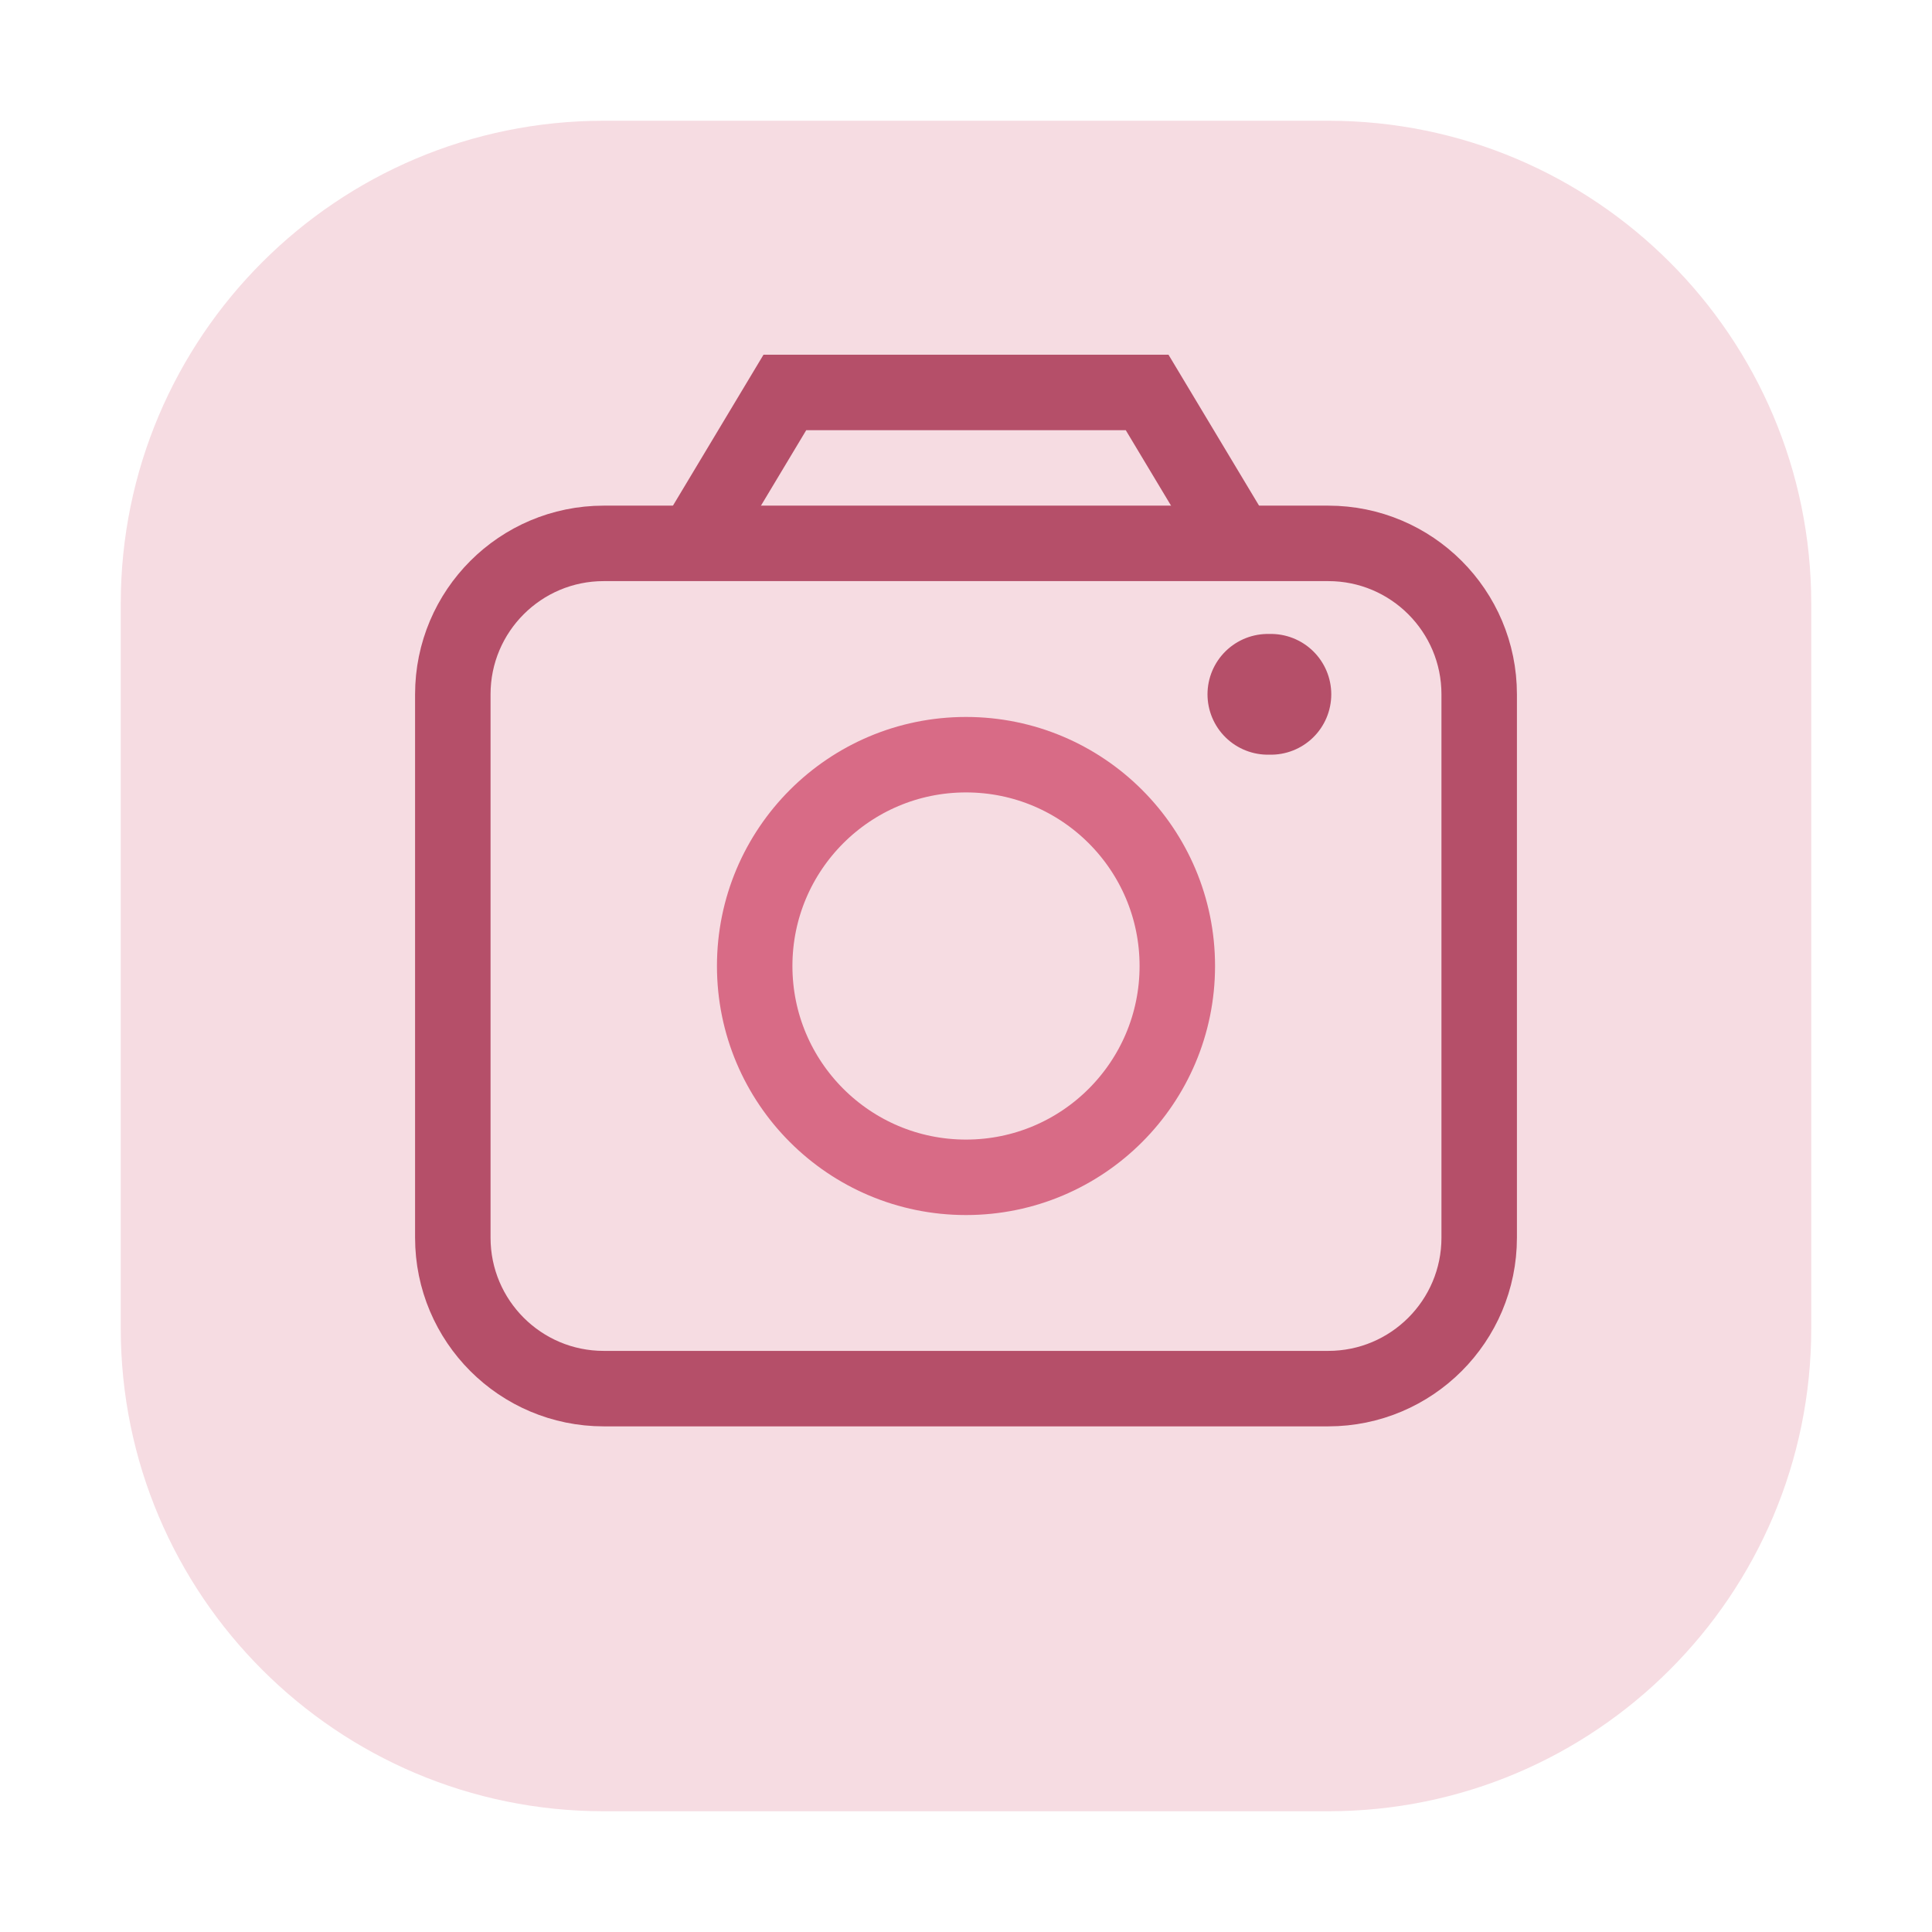
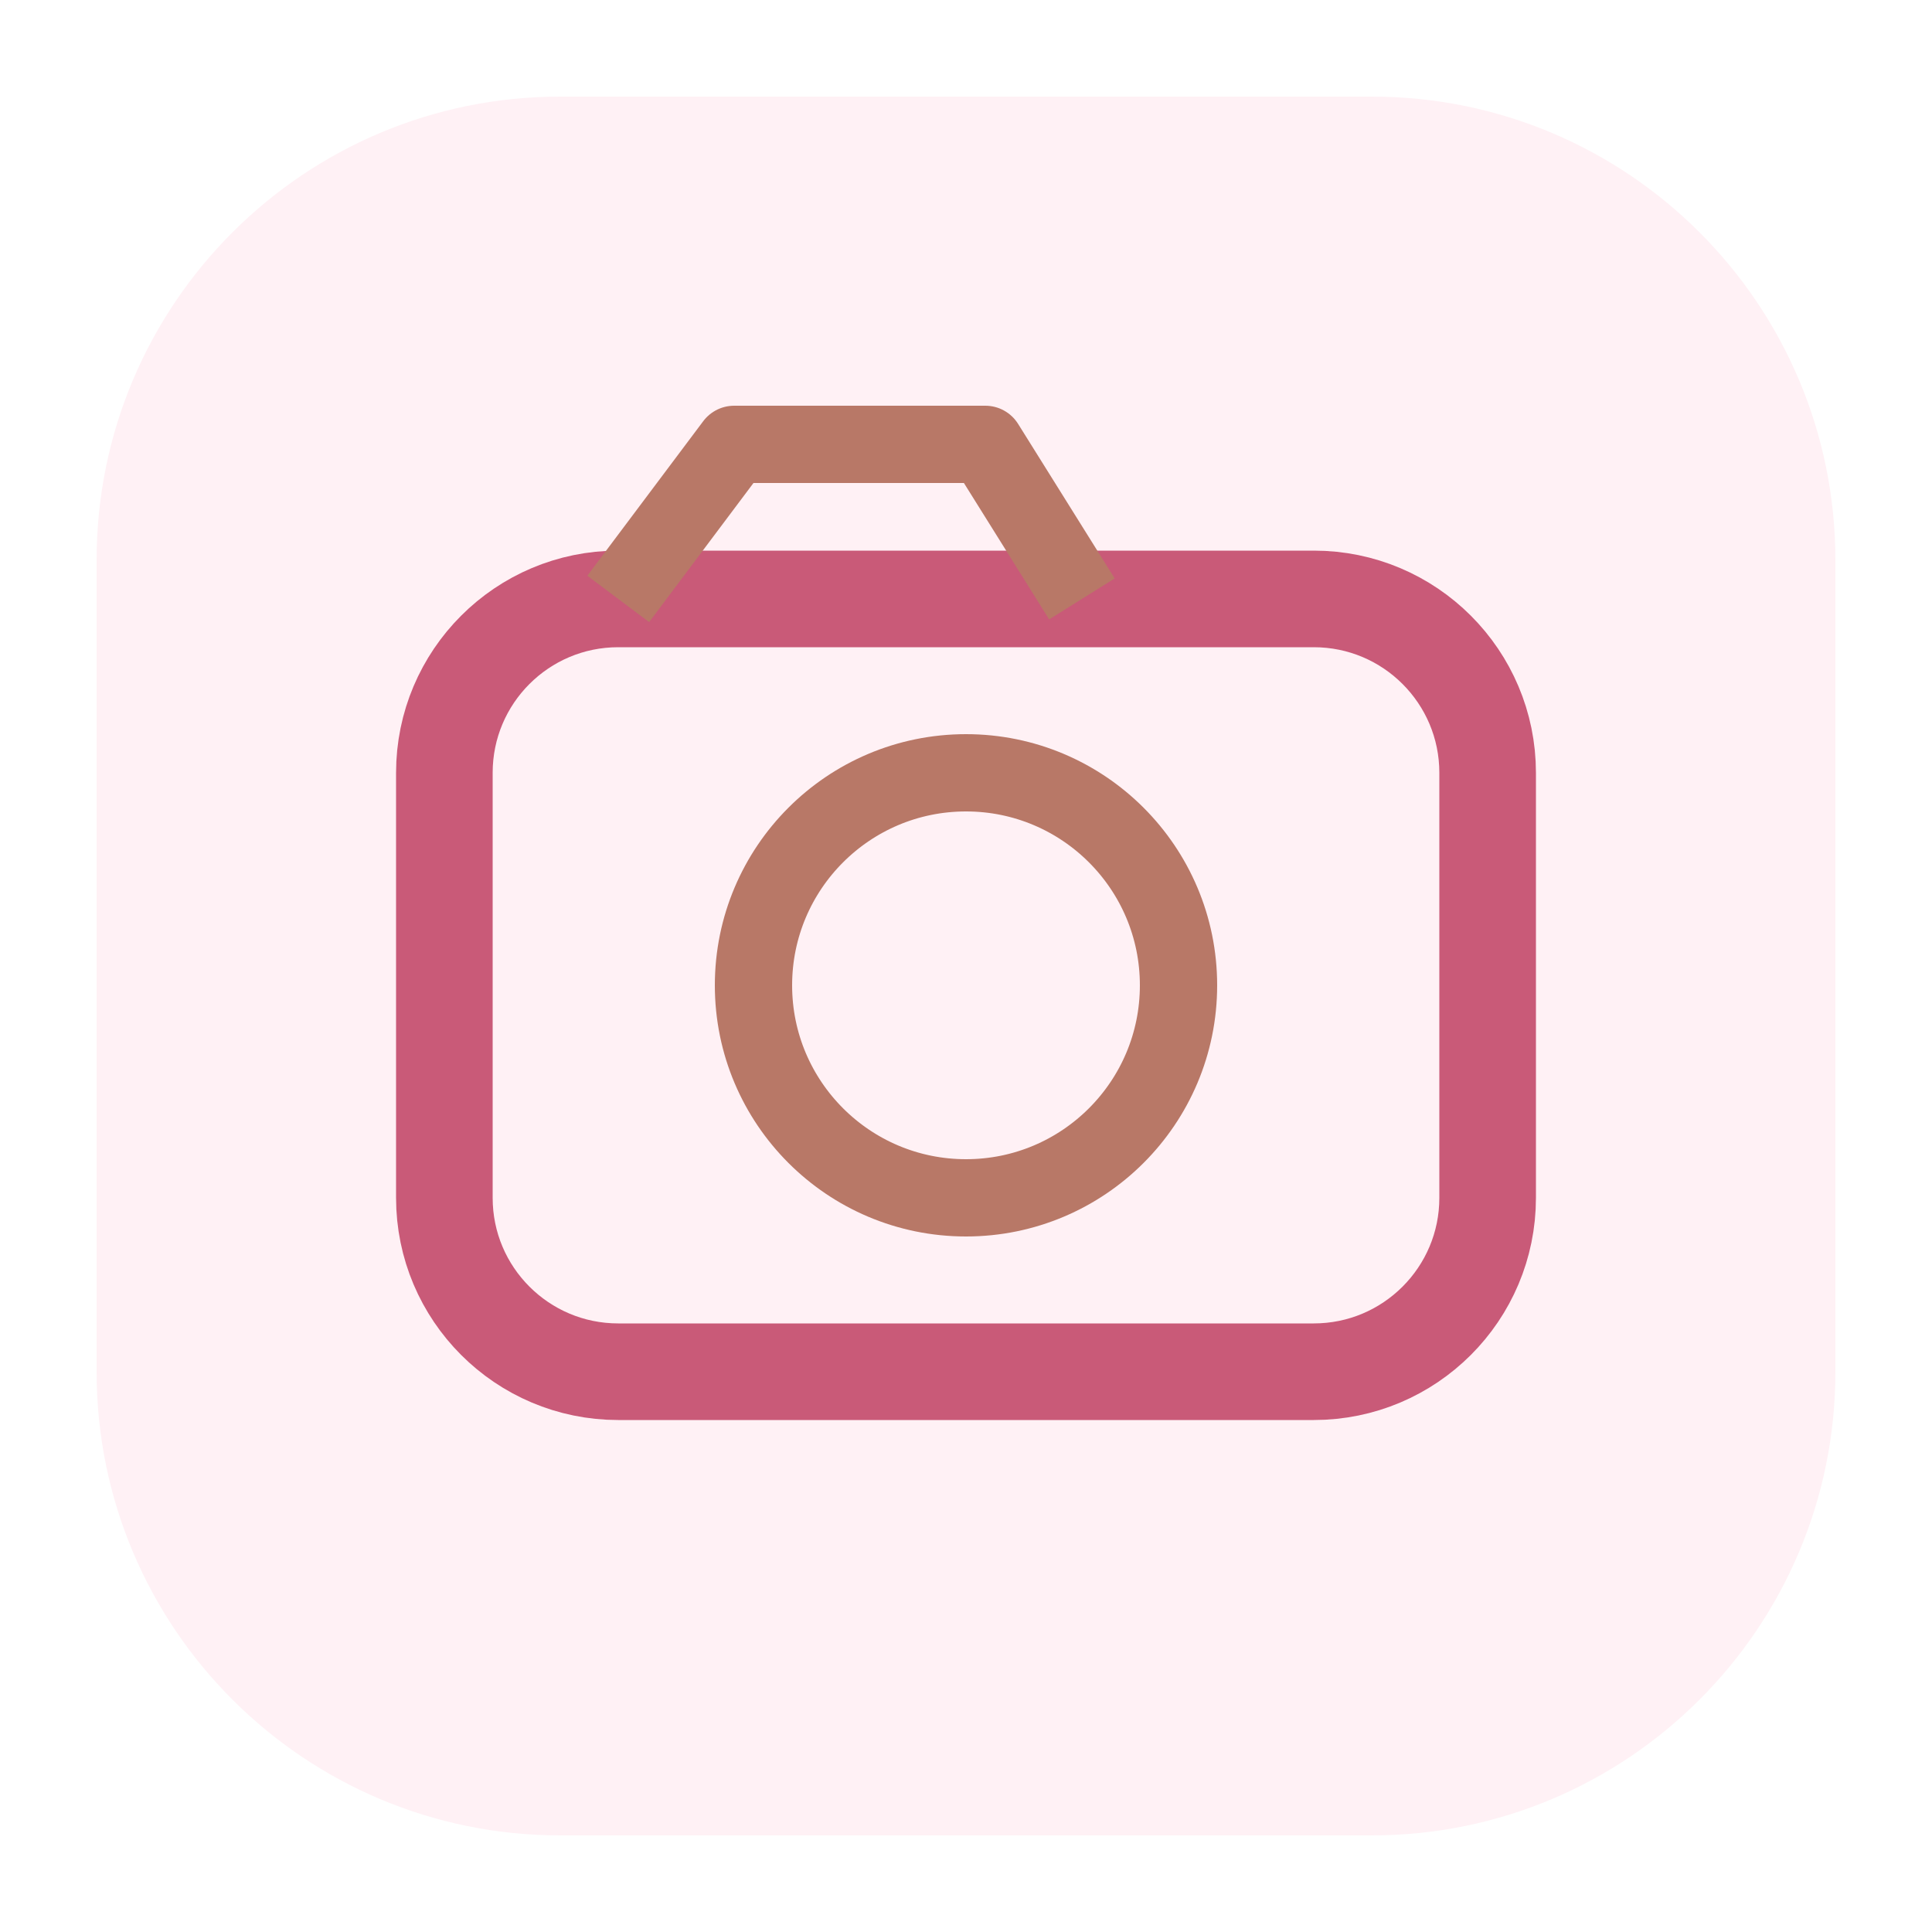
- <svg xmlns="http://www.w3.org/2000/svg" viewBox="0 0 64 64">
-   <rect x="4" y="4" width="56" height="56" rx="16" fill="#f6dce2" />
-   <rect x="15" y="18" width="34" height="28" rx="5" fill="none" stroke="#b54f69" stroke-width="2.5" />
-   <circle cx="32" cy="32" r="7" fill="none" stroke="#d86b86" stroke-width="2.5" />
-   <path d="m23 18 3-5h12l3 5" fill="none" stroke="#b54f69" stroke-width="2.5" />
-   <path d="M42 23h.1" stroke="#b54f69" stroke-width="4" stroke-linecap="round" />
+ <svg xmlns="http://www.w3.org/2000/svg" viewBox="0 0 100 100">
+   <rect x="5" y="5" width="90" height="90" rx="24" fill="#fff1f5" />
+   <rect x="23" y="31" width="54" height="40" rx="9" fill="none" stroke="#c95a78" stroke-width="5" />
+   <circle cx="50" cy="51" r="11" fill="none" stroke="#b87867" stroke-width="4" />
+   <path d="M32 31l6-8h13l5 8" fill="none" stroke="#b87867" stroke-width="4" stroke-linejoin="round" />
</svg>
